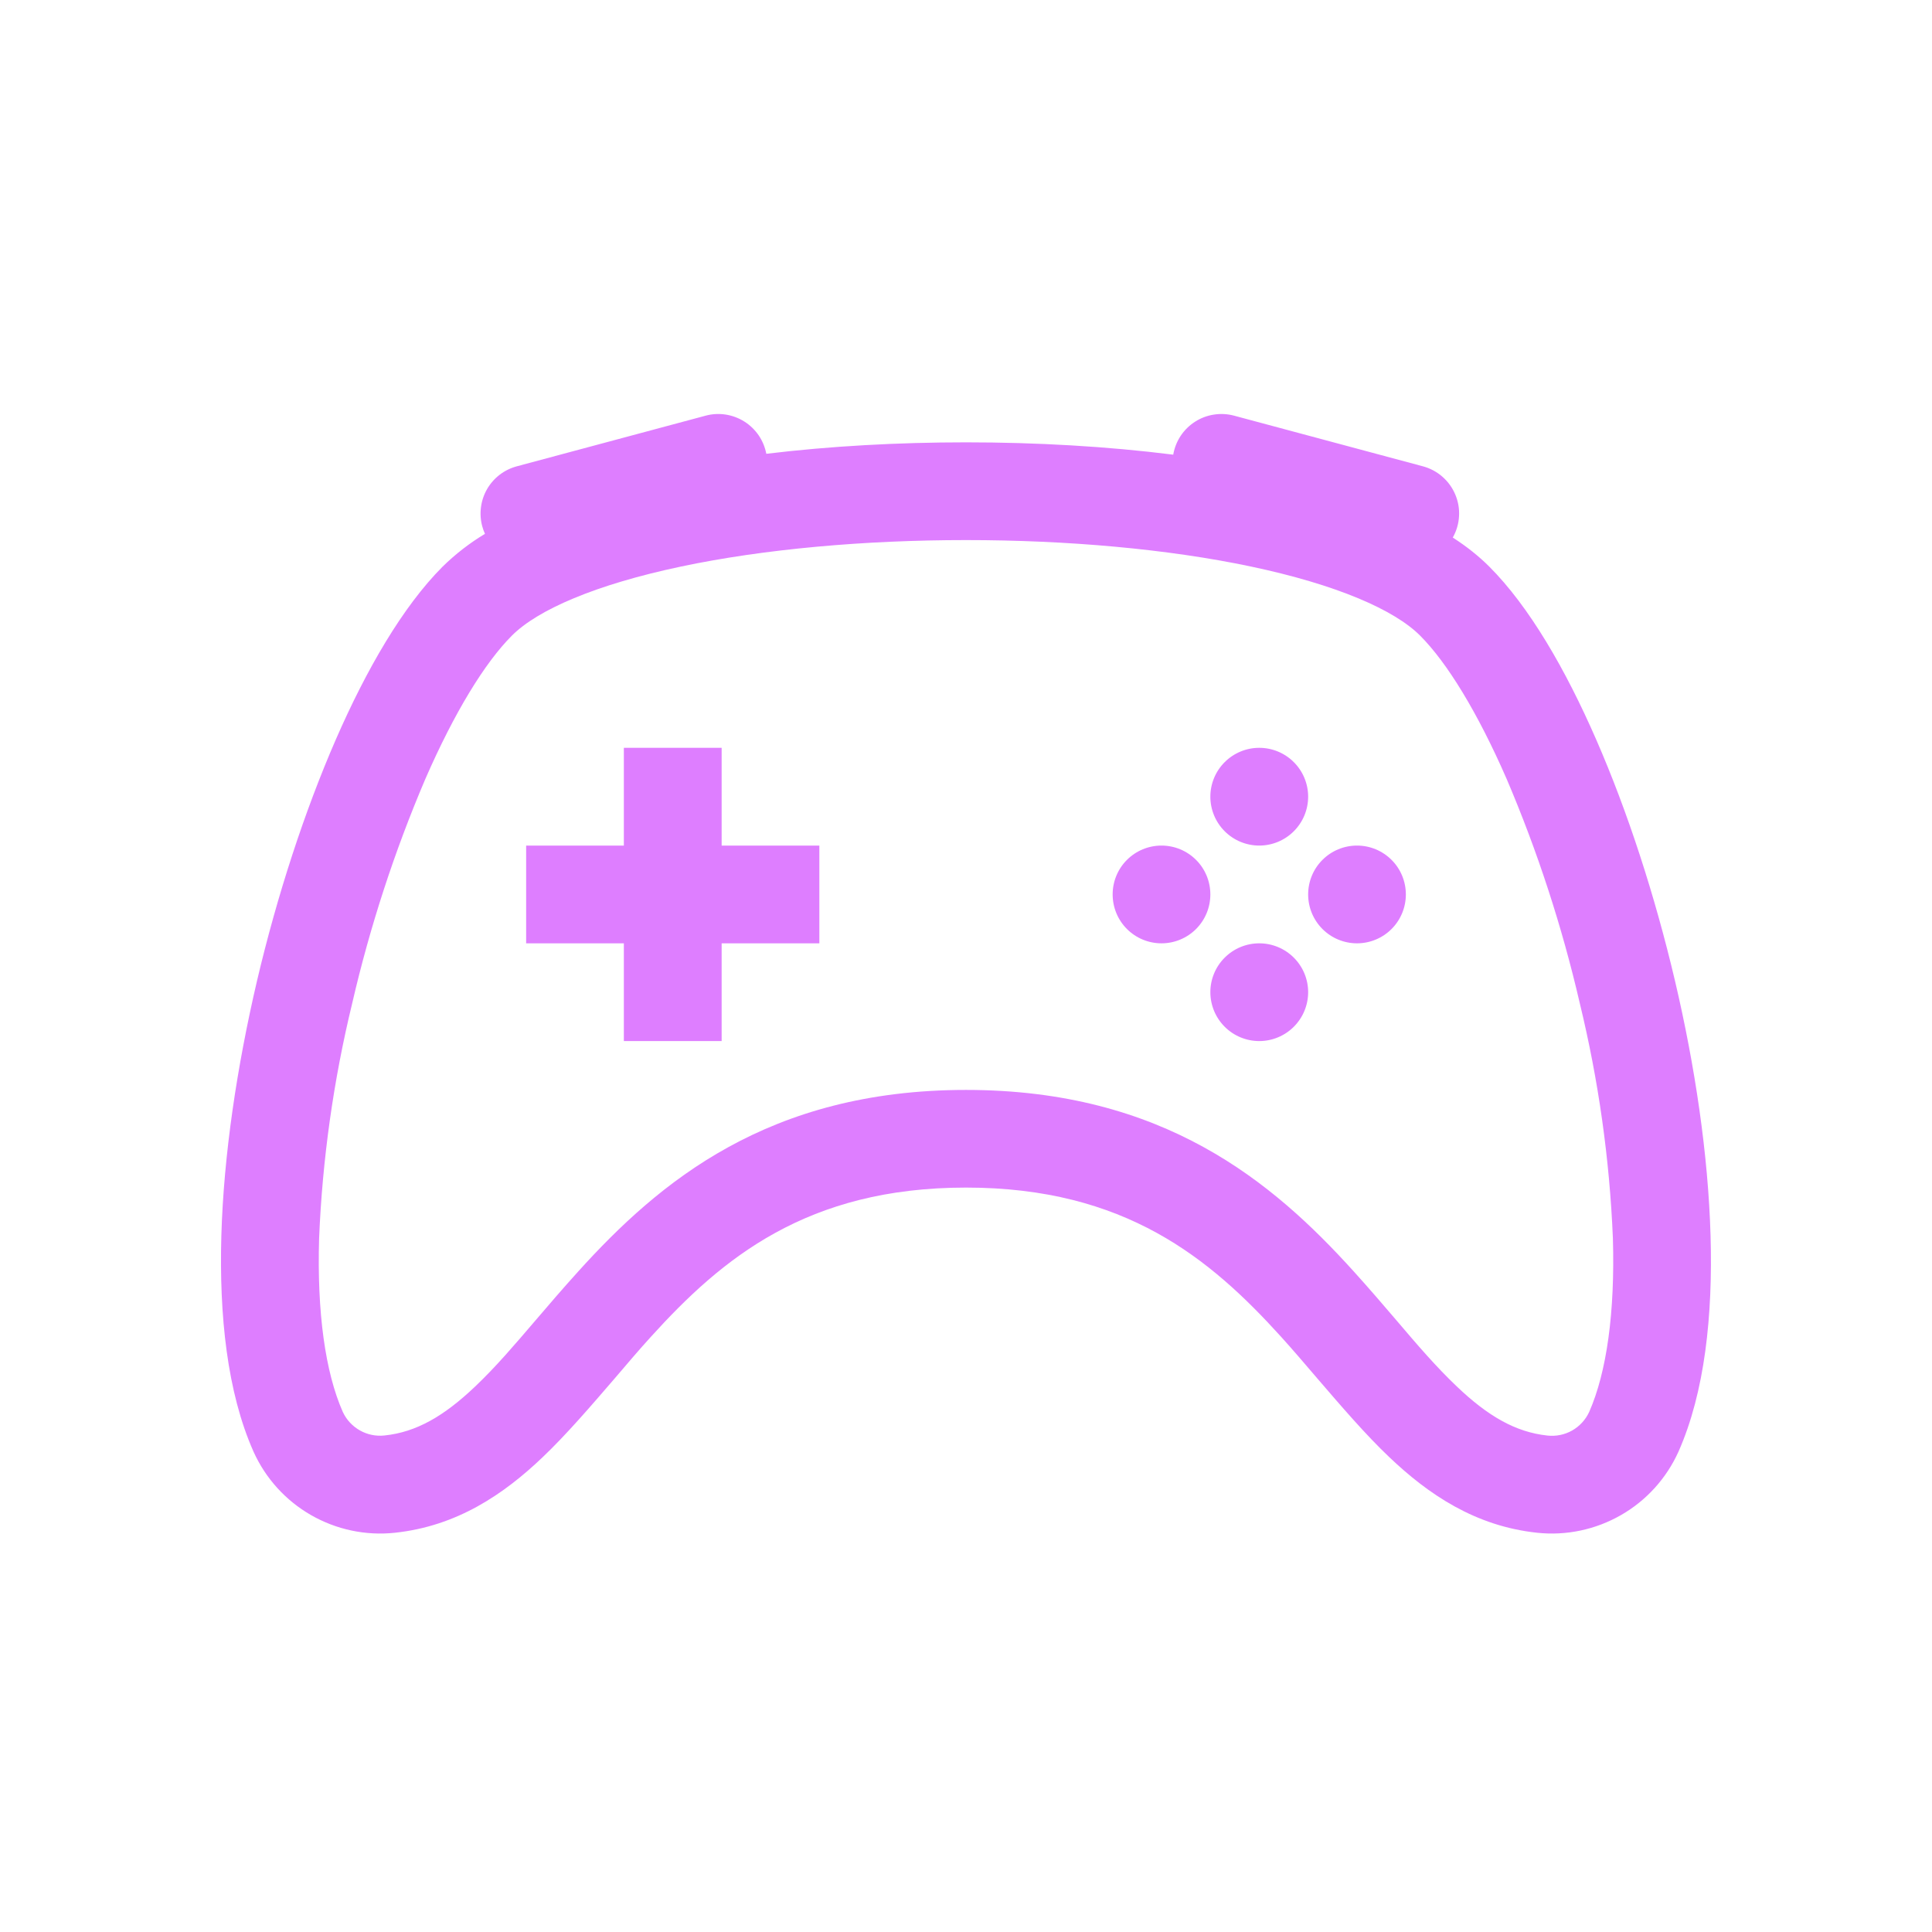
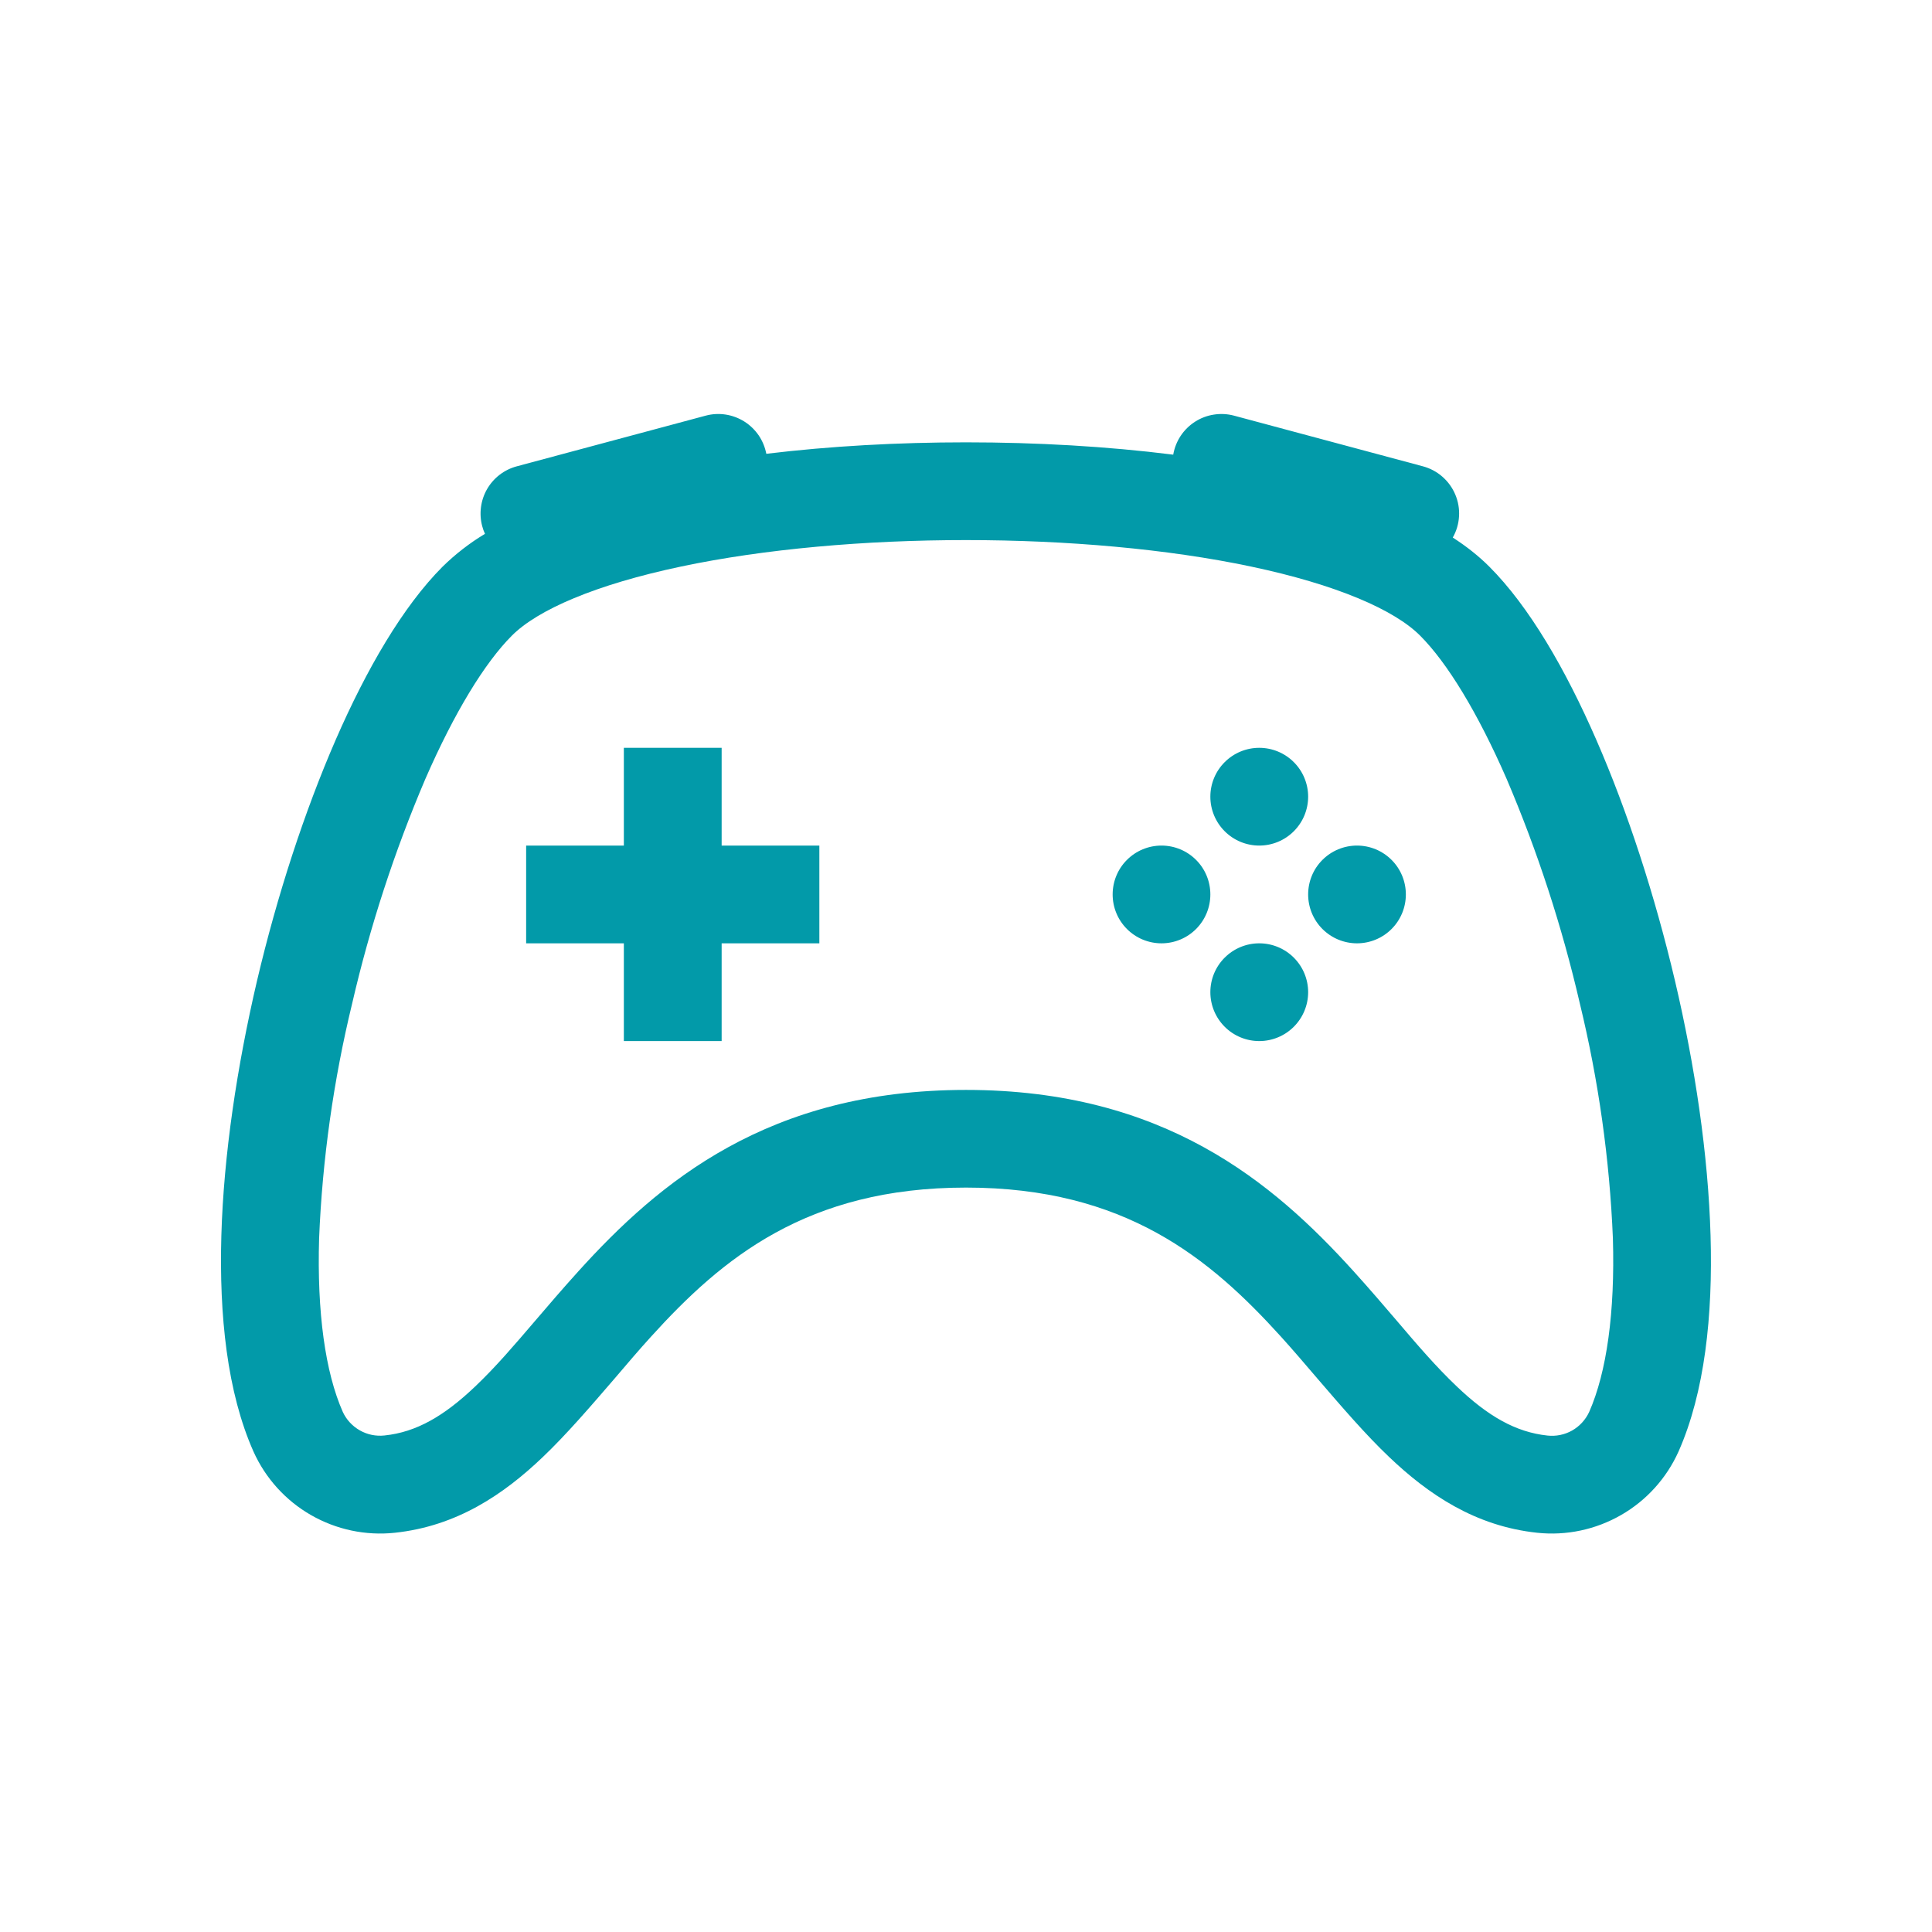
<svg xmlns="http://www.w3.org/2000/svg" width="42" height="42" viewBox="0 0 42 42" fill="none">
  <g filter="url(#filter0_b_27_146)">
-     <path d="M28.438 17.319C28.438 17.601 28.326 17.871 28.126 18.071C27.927 18.27 27.657 18.382 27.375 18.382C27.093 18.382 26.823 18.27 26.624 18.071C26.424 17.871 26.312 17.601 26.312 17.319C26.312 17.038 26.424 16.767 26.624 16.568C26.823 16.369 27.093 16.257 27.375 16.257C27.657 16.257 27.927 16.369 28.126 16.568C28.326 16.767 28.438 17.038 28.438 17.319ZM25.25 20.507C25.532 20.507 25.802 20.395 26.001 20.196C26.201 19.996 26.312 19.726 26.312 19.444C26.312 19.163 26.201 18.892 26.001 18.693C25.802 18.494 25.532 18.382 25.25 18.382C24.968 18.382 24.698 18.494 24.499 18.693C24.299 18.892 24.188 19.163 24.188 19.444C24.188 19.726 24.299 19.996 24.499 20.196C24.698 20.395 24.968 20.507 25.25 20.507ZM30.562 19.444C30.562 19.726 30.451 19.996 30.251 20.196C30.052 20.395 29.782 20.507 29.5 20.507C29.218 20.507 28.948 20.395 28.749 20.196C28.549 19.996 28.438 19.726 28.438 19.444C28.438 19.163 28.549 18.892 28.749 18.693C28.948 18.494 29.218 18.382 29.5 18.382C29.782 18.382 30.052 18.494 30.251 18.693C30.451 18.892 30.562 19.163 30.562 19.444ZM27.375 22.632C27.657 22.632 27.927 22.52 28.126 22.321C28.326 22.121 28.438 21.851 28.438 21.569C28.438 21.288 28.326 21.017 28.126 20.818C27.927 20.619 27.657 20.507 27.375 20.507C27.093 20.507 26.823 20.619 26.624 20.818C26.424 21.017 26.312 21.288 26.312 21.569C26.312 21.851 26.424 22.121 26.624 22.321C26.823 22.52 27.093 22.632 27.375 22.632ZM13.562 16.257H15.688V18.382H17.812V20.507H15.688V22.632H13.562V20.507H11.438V18.382H13.562V16.257Z" fill="#DE7EFF" />
-     <path d="M10.483 11.439C10.447 11.305 10.438 11.164 10.456 11.025C10.474 10.887 10.519 10.753 10.589 10.632C10.659 10.511 10.752 10.405 10.863 10.32C10.974 10.235 11.101 10.173 11.236 10.137L15.341 9.036C15.482 8.998 15.63 8.99 15.774 9.012C15.918 9.034 16.057 9.086 16.18 9.163C16.304 9.241 16.41 9.344 16.493 9.464C16.575 9.585 16.631 9.721 16.659 9.865C18.05 9.697 19.527 9.616 21 9.616C22.53 9.616 24.066 9.703 25.505 9.884C25.53 9.738 25.585 9.599 25.666 9.476C25.748 9.353 25.854 9.248 25.979 9.168C26.103 9.088 26.243 9.035 26.389 9.013C26.535 8.99 26.684 8.998 26.827 9.036L30.932 10.137C31.089 10.179 31.234 10.256 31.356 10.363C31.478 10.469 31.574 10.602 31.637 10.752C31.7 10.902 31.728 11.063 31.718 11.225C31.709 11.387 31.662 11.545 31.582 11.686C31.88 11.877 32.148 12.09 32.375 12.317C33.242 13.184 34.033 14.548 34.702 16.082C35.382 17.64 35.975 19.463 36.413 21.323C36.85 23.182 37.135 25.105 37.186 26.86C37.237 28.595 37.061 30.265 36.489 31.557C36.228 32.137 35.791 32.62 35.24 32.936C34.688 33.253 34.051 33.388 33.419 33.321C32.067 33.178 31.049 32.483 30.203 31.678C29.683 31.185 29.149 30.56 28.633 29.961C28.365 29.646 28.102 29.34 27.851 29.062C26.304 27.354 24.457 25.817 21 25.817C17.543 25.817 15.696 27.354 14.149 29.062C13.896 29.34 13.635 29.646 13.367 29.961C12.851 30.56 12.317 31.183 11.797 31.678C10.951 32.485 9.933 33.178 8.582 33.321C7.949 33.388 7.312 33.253 6.76 32.936C6.209 32.62 5.772 32.137 5.511 31.557C4.937 30.265 4.763 28.592 4.812 26.86C4.863 25.105 5.152 23.184 5.587 21.323C6.025 19.463 6.62 17.64 7.298 16.082C7.967 14.548 8.758 13.184 9.623 12.317C9.901 12.045 10.209 11.806 10.543 11.605C10.518 11.551 10.498 11.497 10.483 11.439ZM14.81 12.315C12.946 12.708 11.688 13.256 11.127 13.819C10.541 14.406 9.88 15.483 9.247 16.933C8.575 18.508 8.043 20.14 7.657 21.809C7.25 23.486 7.008 25.198 6.937 26.922C6.89 28.526 7.069 29.829 7.453 30.696C7.532 30.865 7.662 31.005 7.824 31.096C7.986 31.188 8.173 31.226 8.358 31.206C9.053 31.134 9.655 30.783 10.332 30.139C10.783 29.71 11.182 29.241 11.639 28.707C11.922 28.376 12.226 28.021 12.574 27.636C14.33 25.696 16.703 23.694 21 23.694C25.297 23.694 27.67 25.696 29.426 27.636C29.774 28.021 30.078 28.376 30.361 28.707C30.815 29.241 31.217 29.71 31.668 30.139C32.343 30.783 32.945 31.134 33.642 31.208C33.827 31.228 34.014 31.19 34.177 31.098C34.339 31.006 34.468 30.865 34.547 30.696C34.929 29.829 35.11 28.529 35.063 26.922C34.992 25.198 34.75 23.486 34.343 21.809C33.957 20.14 33.425 18.508 32.753 16.933C32.12 15.483 31.457 14.404 30.873 13.819C30.312 13.256 29.054 12.708 27.19 12.315C25.384 11.934 23.201 11.741 21 11.741C18.799 11.741 16.616 11.934 14.81 12.315Z" fill="#DE7EFF" />
+     <path d="M28.438 17.319C28.438 17.601 28.326 17.871 28.126 18.071C27.927 18.27 27.657 18.382 27.375 18.382C27.093 18.382 26.823 18.27 26.624 18.071C26.424 17.871 26.312 17.601 26.312 17.319C26.312 17.038 26.424 16.767 26.624 16.568C26.823 16.369 27.093 16.257 27.375 16.257C27.657 16.257 27.927 16.369 28.126 16.568C28.326 16.767 28.438 17.038 28.438 17.319ZM25.25 20.507C25.532 20.507 25.802 20.395 26.001 20.196C26.201 19.996 26.312 19.726 26.312 19.444C26.312 19.163 26.201 18.892 26.001 18.693C25.802 18.494 25.532 18.382 25.25 18.382C24.968 18.382 24.698 18.494 24.499 18.693C24.299 18.892 24.188 19.163 24.188 19.444C24.188 19.726 24.299 19.996 24.499 20.196C24.698 20.395 24.968 20.507 25.25 20.507ZM30.562 19.444C30.562 19.726 30.451 19.996 30.251 20.196C30.052 20.395 29.782 20.507 29.5 20.507C29.218 20.507 28.948 20.395 28.749 20.196C28.549 19.996 28.438 19.726 28.438 19.444C28.438 19.163 28.549 18.892 28.749 18.693C28.948 18.494 29.218 18.382 29.5 18.382C29.782 18.382 30.052 18.494 30.251 18.693C30.451 18.892 30.562 19.163 30.562 19.444ZM27.375 22.632C27.657 22.632 27.927 22.52 28.126 22.321C28.326 22.121 28.438 21.851 28.438 21.569C28.438 21.288 28.326 21.017 28.126 20.818C27.927 20.619 27.657 20.507 27.375 20.507C27.093 20.507 26.823 20.619 26.624 20.818C26.424 21.017 26.312 21.288 26.312 21.569C26.312 21.851 26.424 22.121 26.624 22.321C26.823 22.52 27.093 22.632 27.375 22.632ZM13.562 16.257H15.688V18.382H17.812V20.507H15.688V22.632H13.562V20.507H11.438V18.382H13.562V16.257Z" fill="#029aa9" />
+     <path d="M10.483 11.439C10.447 11.305 10.438 11.164 10.456 11.025C10.474 10.887 10.519 10.753 10.589 10.632C10.659 10.511 10.752 10.405 10.863 10.32C10.974 10.235 11.101 10.173 11.236 10.137L15.341 9.036C15.482 8.998 15.63 8.99 15.774 9.012C15.918 9.034 16.057 9.086 16.18 9.163C16.304 9.241 16.41 9.344 16.493 9.464C16.575 9.585 16.631 9.721 16.659 9.865C18.05 9.697 19.527 9.616 21 9.616C22.53 9.616 24.066 9.703 25.505 9.884C25.53 9.738 25.585 9.599 25.666 9.476C25.748 9.353 25.854 9.248 25.979 9.168C26.103 9.088 26.243 9.035 26.389 9.013C26.535 8.99 26.684 8.998 26.827 9.036L30.932 10.137C31.089 10.179 31.234 10.256 31.356 10.363C31.478 10.469 31.574 10.602 31.637 10.752C31.7 10.902 31.728 11.063 31.718 11.225C31.709 11.387 31.662 11.545 31.582 11.686C31.88 11.877 32.148 12.09 32.375 12.317C33.242 13.184 34.033 14.548 34.702 16.082C35.382 17.64 35.975 19.463 36.413 21.323C36.85 23.182 37.135 25.105 37.186 26.86C37.237 28.595 37.061 30.265 36.489 31.557C36.228 32.137 35.791 32.62 35.24 32.936C34.688 33.253 34.051 33.388 33.419 33.321C32.067 33.178 31.049 32.483 30.203 31.678C29.683 31.185 29.149 30.56 28.633 29.961C28.365 29.646 28.102 29.34 27.851 29.062C26.304 27.354 24.457 25.817 21 25.817C17.543 25.817 15.696 27.354 14.149 29.062C13.896 29.34 13.635 29.646 13.367 29.961C12.851 30.56 12.317 31.183 11.797 31.678C10.951 32.485 9.933 33.178 8.582 33.321C7.949 33.388 7.312 33.253 6.76 32.936C6.209 32.62 5.772 32.137 5.511 31.557C4.937 30.265 4.763 28.592 4.812 26.86C4.863 25.105 5.152 23.184 5.587 21.323C6.025 19.463 6.62 17.64 7.298 16.082C7.967 14.548 8.758 13.184 9.623 12.317C9.901 12.045 10.209 11.806 10.543 11.605C10.518 11.551 10.498 11.497 10.483 11.439ZM14.81 12.315C12.946 12.708 11.688 13.256 11.127 13.819C10.541 14.406 9.88 15.483 9.247 16.933C8.575 18.508 8.043 20.14 7.657 21.809C7.25 23.486 7.008 25.198 6.937 26.922C6.89 28.526 7.069 29.829 7.453 30.696C7.532 30.865 7.662 31.005 7.824 31.096C7.986 31.188 8.173 31.226 8.358 31.206C9.053 31.134 9.655 30.783 10.332 30.139C10.783 29.71 11.182 29.241 11.639 28.707C11.922 28.376 12.226 28.021 12.574 27.636C14.33 25.696 16.703 23.694 21 23.694C25.297 23.694 27.67 25.696 29.426 27.636C29.774 28.021 30.078 28.376 30.361 28.707C30.815 29.241 31.217 29.71 31.668 30.139C32.343 30.783 32.945 31.134 33.642 31.208C33.827 31.228 34.014 31.19 34.177 31.098C34.339 31.006 34.468 30.865 34.547 30.696C34.929 29.829 35.11 28.529 35.063 26.922C34.992 25.198 34.75 23.486 34.343 21.809C33.957 20.14 33.425 18.508 32.753 16.933C32.12 15.483 31.457 14.404 30.873 13.819C30.312 13.256 29.054 12.708 27.19 12.315C25.384 11.934 23.201 11.741 21 11.741C18.799 11.741 16.616 11.934 14.81 12.315Z" fill="#029aa9" />
  </g>
  <defs>
    <filter id="filter0_b_27_146" x="-20" y="-20" width="82" height="82" filterUnits="userSpaceOnUse" color-interpolation-filters="sRGB">
      <feFlood flood-opacity="0" result="BackgroundImageFix" />
      <feGaussianBlur in="BackgroundImageFix" stdDeviation="10" />
      <feComposite in2="SourceAlpha" operator="in" result="effect1_backgroundBlur_27_146" />
      <feBlend mode="normal" in="SourceGraphic" in2="effect1_backgroundBlur_27_146" result="shape" />
    </filter>
  </defs>
</svg>
